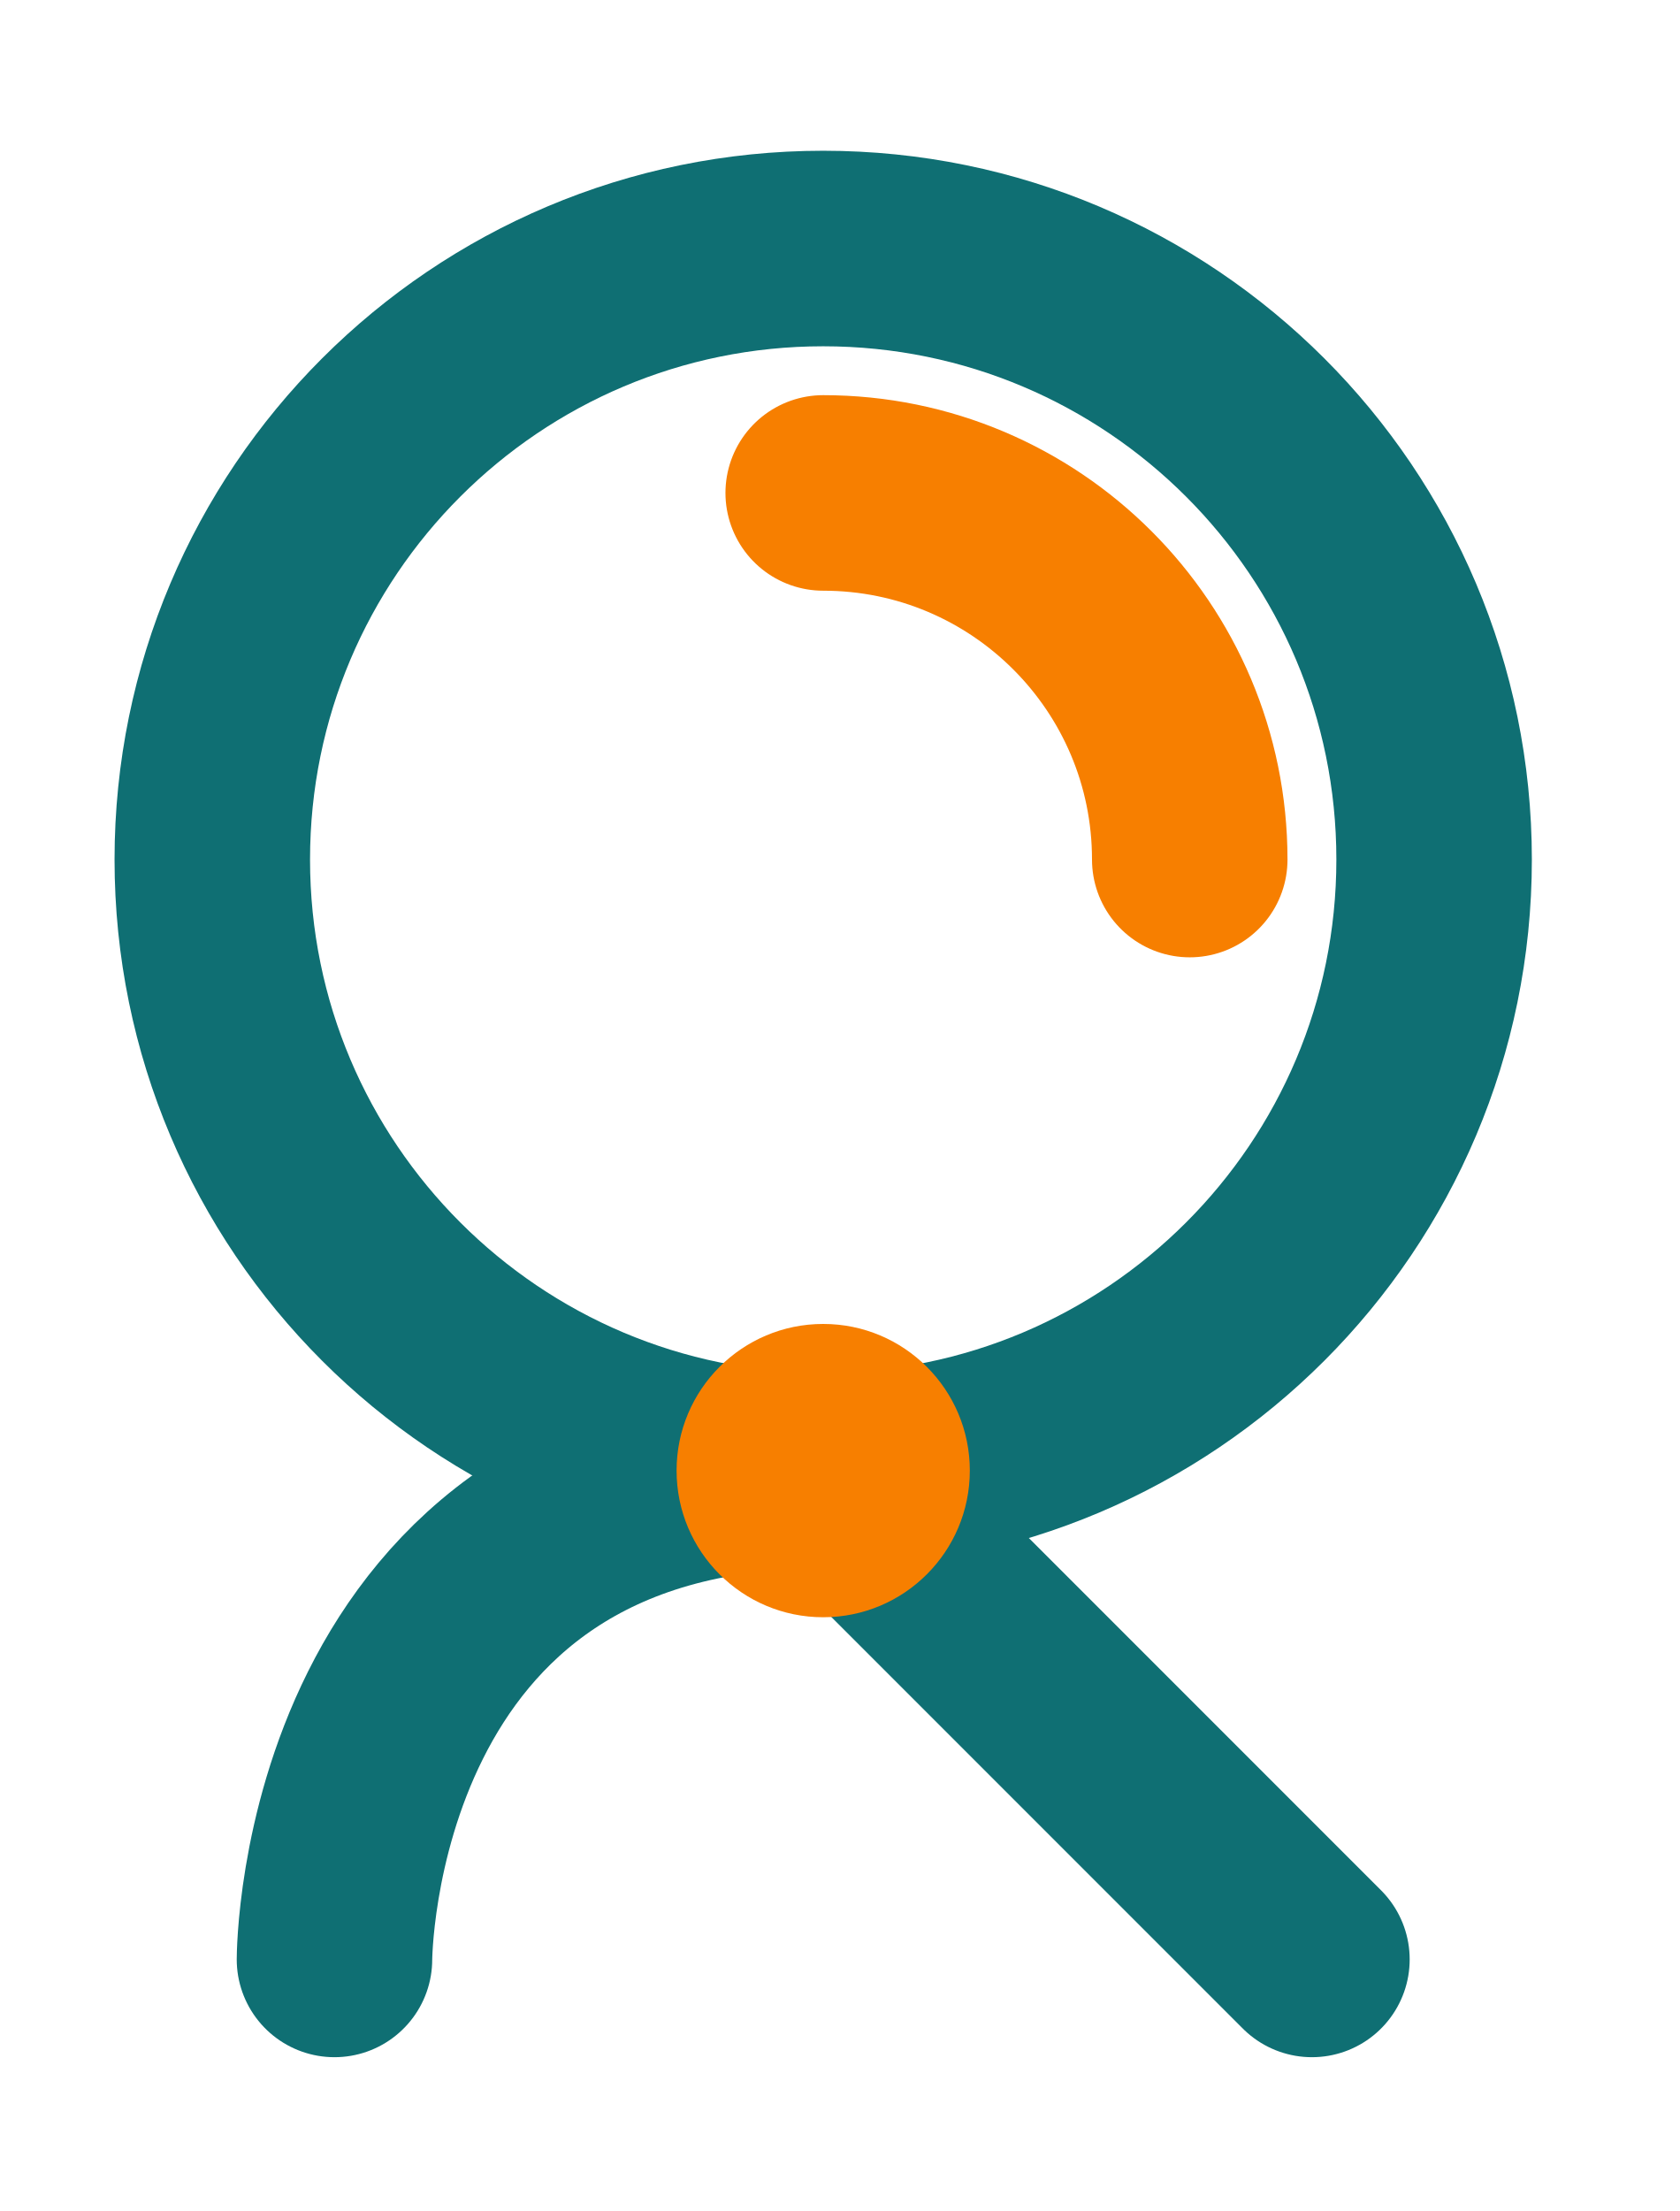
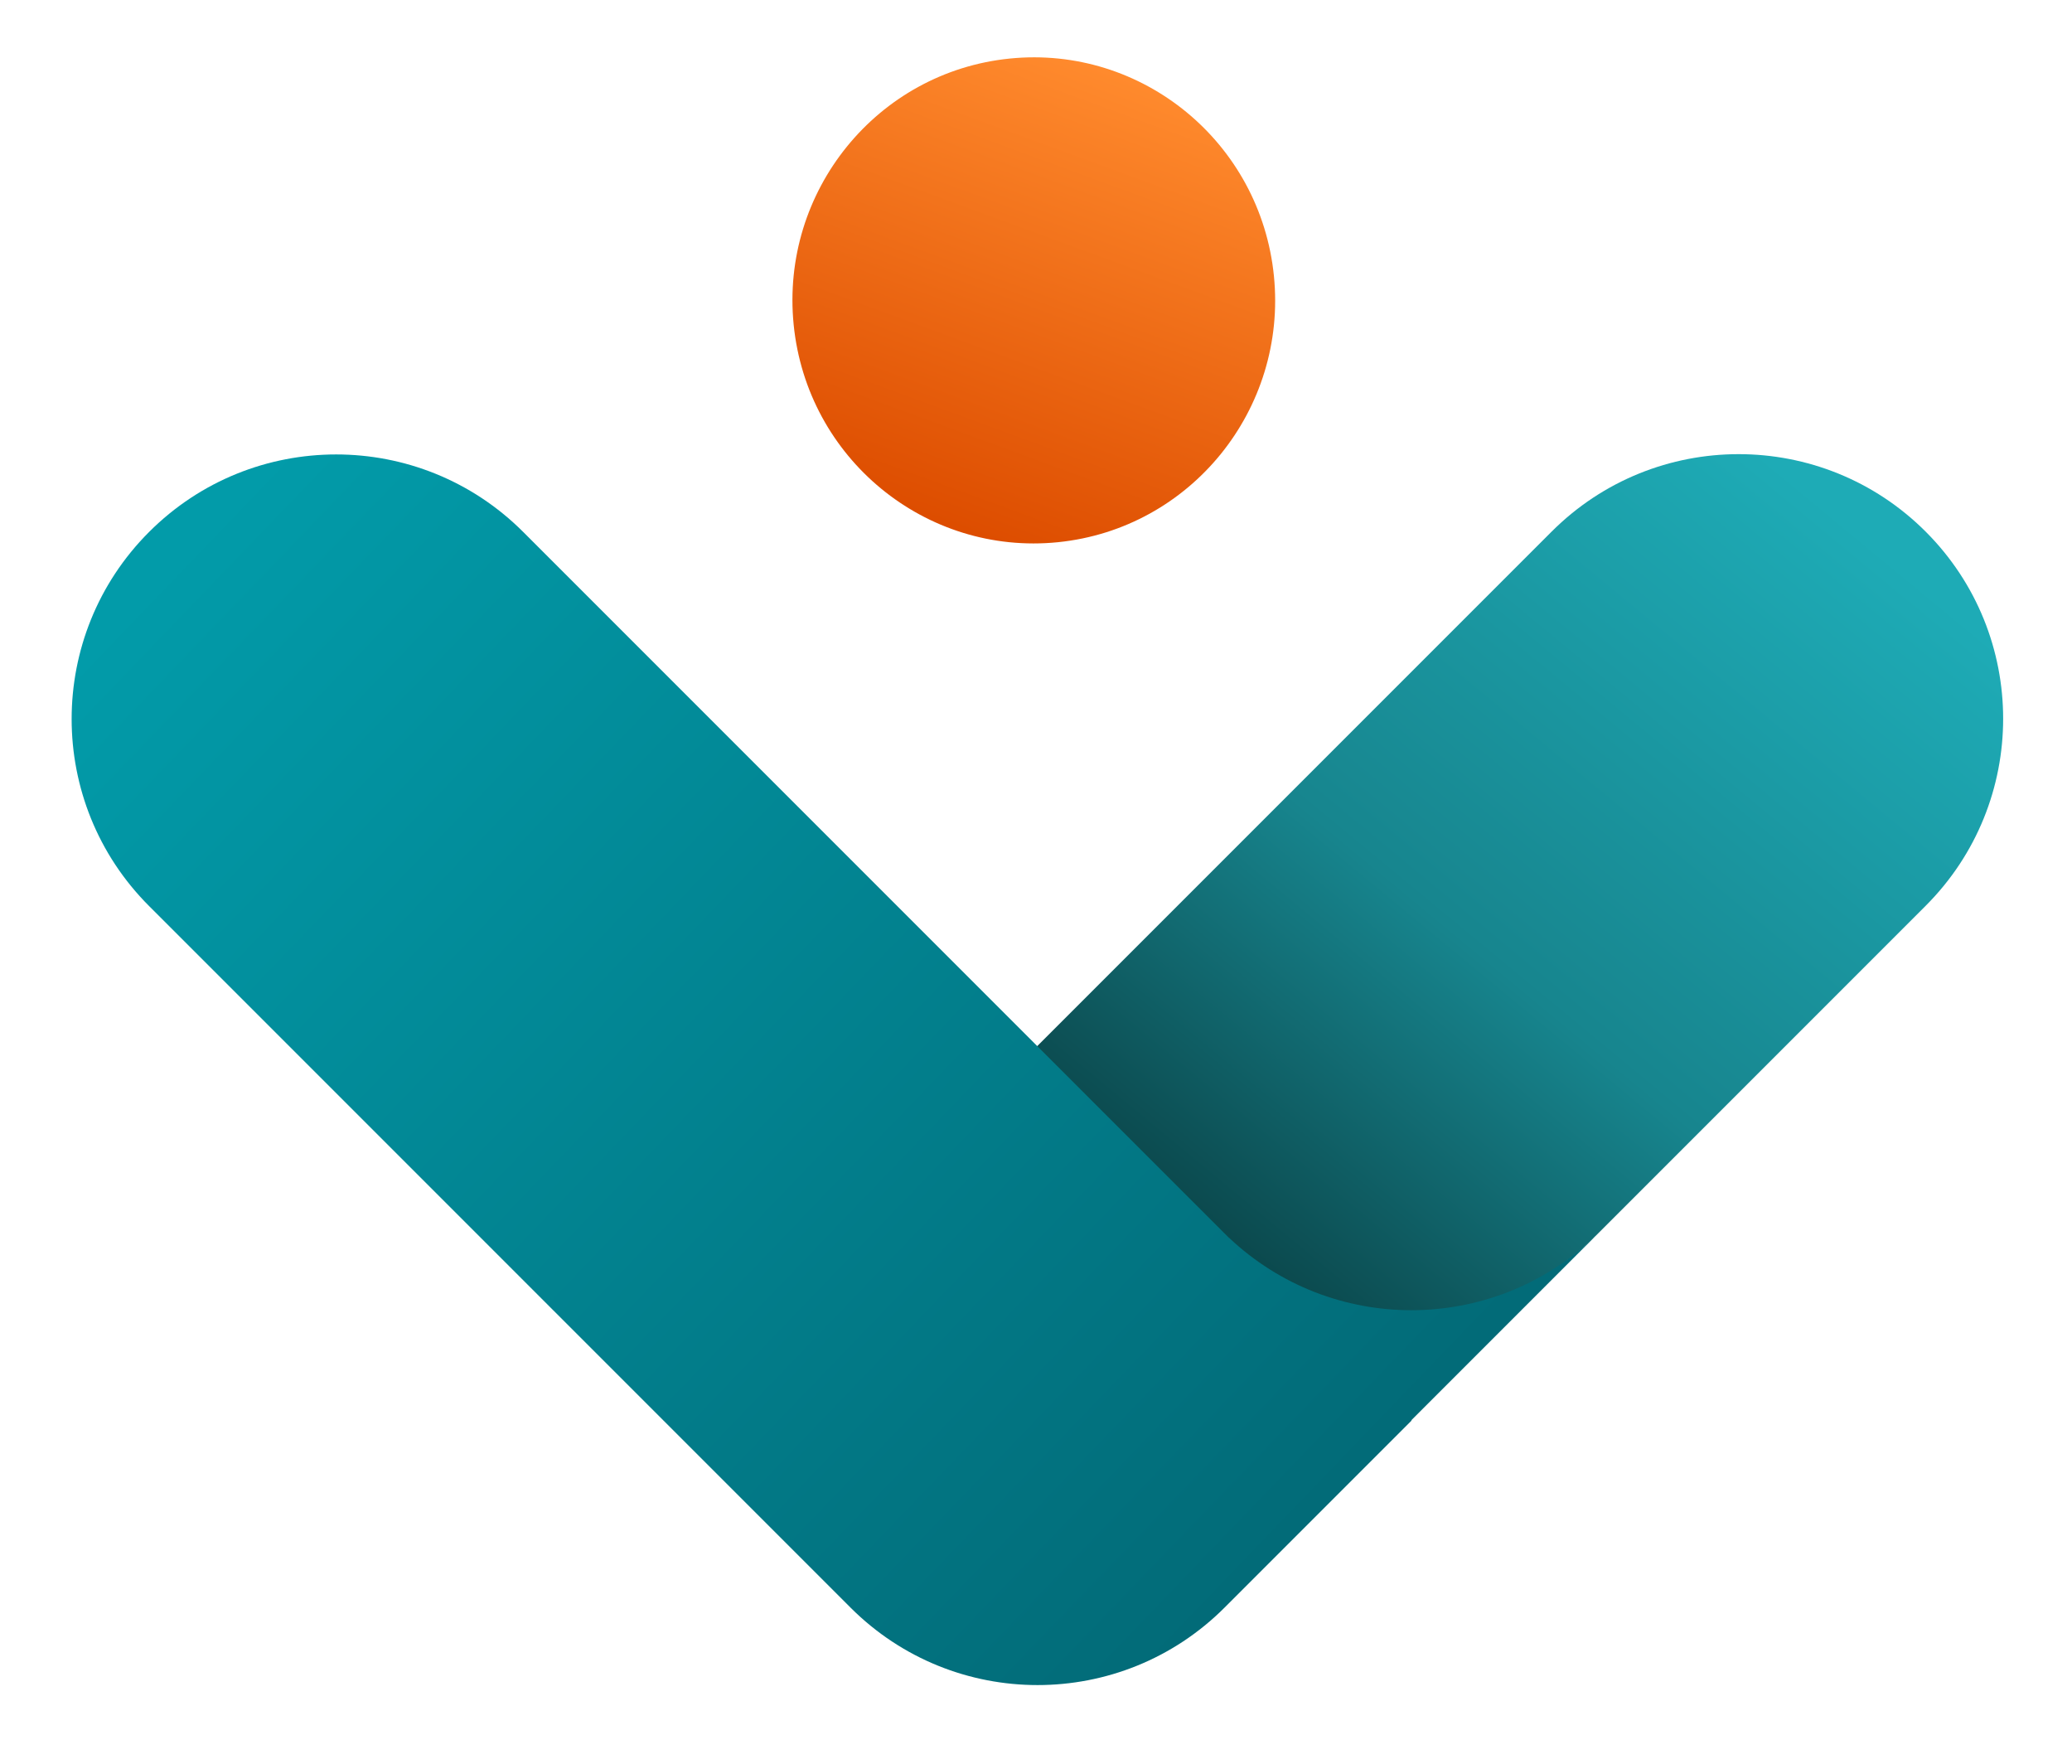
- <svg xmlns="http://www.w3.org/2000/svg" width="38" height="50" viewBox="-3 -3 44 56" fill="none">
-   <circle cx="18.56" cy="18.56" r="16" fill="none" stroke="#0F6F73" stroke-width="5.12" />
-   <path d="M18.56 8.96C23.862 8.96 28.16 13.258 28.16 18.56" stroke="#F77F00" stroke-width="5.12" stroke-linecap="round" />
-   <path d="M5.76 47.36C5.76 47.36 5.76 34.56 18.56 34.56" stroke="#0F6F73" stroke-width="5.12" stroke-linecap="round" />
-   <path d="M18.56 34.56L31.36 47.36" stroke="#0F6F73" stroke-width="5.12" stroke-linecap="round" />
-   <circle cx="18.56" cy="34.56" r="3.84" fill="#F77F00" />
+ <svg xmlns="http://www.w3.org/2000/svg" width="470" height="400" viewBox="70 50 470 400" fill="none">
+   <path d="M421.957 170.573C445.388 147.142 483.378 147.142 506.809 170.573C530.241 194.005 530.241 231.994 506.809 255.426L432.114 330.122C408.682 353.554 370.693 353.554 347.261 330.122L304.834 287.695L421.957 170.573Z" fill="url(#m0)" />
+   <path d="M103.823 170.639C127.255 147.207 165.245 147.207 188.676 170.639L348.771 330.734L348.79 330.716C371.975 352.626 408.299 352.626 431.485 330.716L431.503 330.734L390.137 372.099L390.202 372.164L347.775 414.59C324.344 438.022 286.354 438.022 262.922 414.59L103.823 255.491C80.392 232.06 80.392 194.07 103.823 170.639Z" fill="url(#m1)" />
+   <path d="M299.049 63.278C329.12 60.248 355.945 82.328 358.971 112.607C361.997 142.885 340.081 169.904 310.01 172.966C279.916 176.031 253.057 153.944 250.03 123.644C247.001 93.343 268.952 66.311 299.049 63.278Z" fill="url(#m2)" />
+   <defs>
+     <linearGradient id="m0" x1="469.772" y1="152.471" x2="327.149" y2="325.017" gradientUnits="userSpaceOnUse">
+       <stop stop-color="#1EABB6" />
+       <stop offset="0.573" stop-color="#17858E" />
+       <stop offset="1" stop-color="#0A4347" />
+     </linearGradient>
+     <linearGradient id="m1" x1="109.397" y1="176.471" x2="351.647" y2="409.346" gradientUnits="userSpaceOnUse">
+       <stop stop-color="#029BA9" />
+       <stop offset="1" stop-color="#026B78" />
+     </linearGradient>
+     <linearGradient id="m2" x1="285.679" y1="169.114" x2="323.287" y2="66.821" gradientUnits="userSpaceOnUse">
+       <stop stop-color="#DD4D00" />
+       <stop offset="1" stop-color="#FF8A2D" />
+     </linearGradient>
+   </defs>
</svg>
